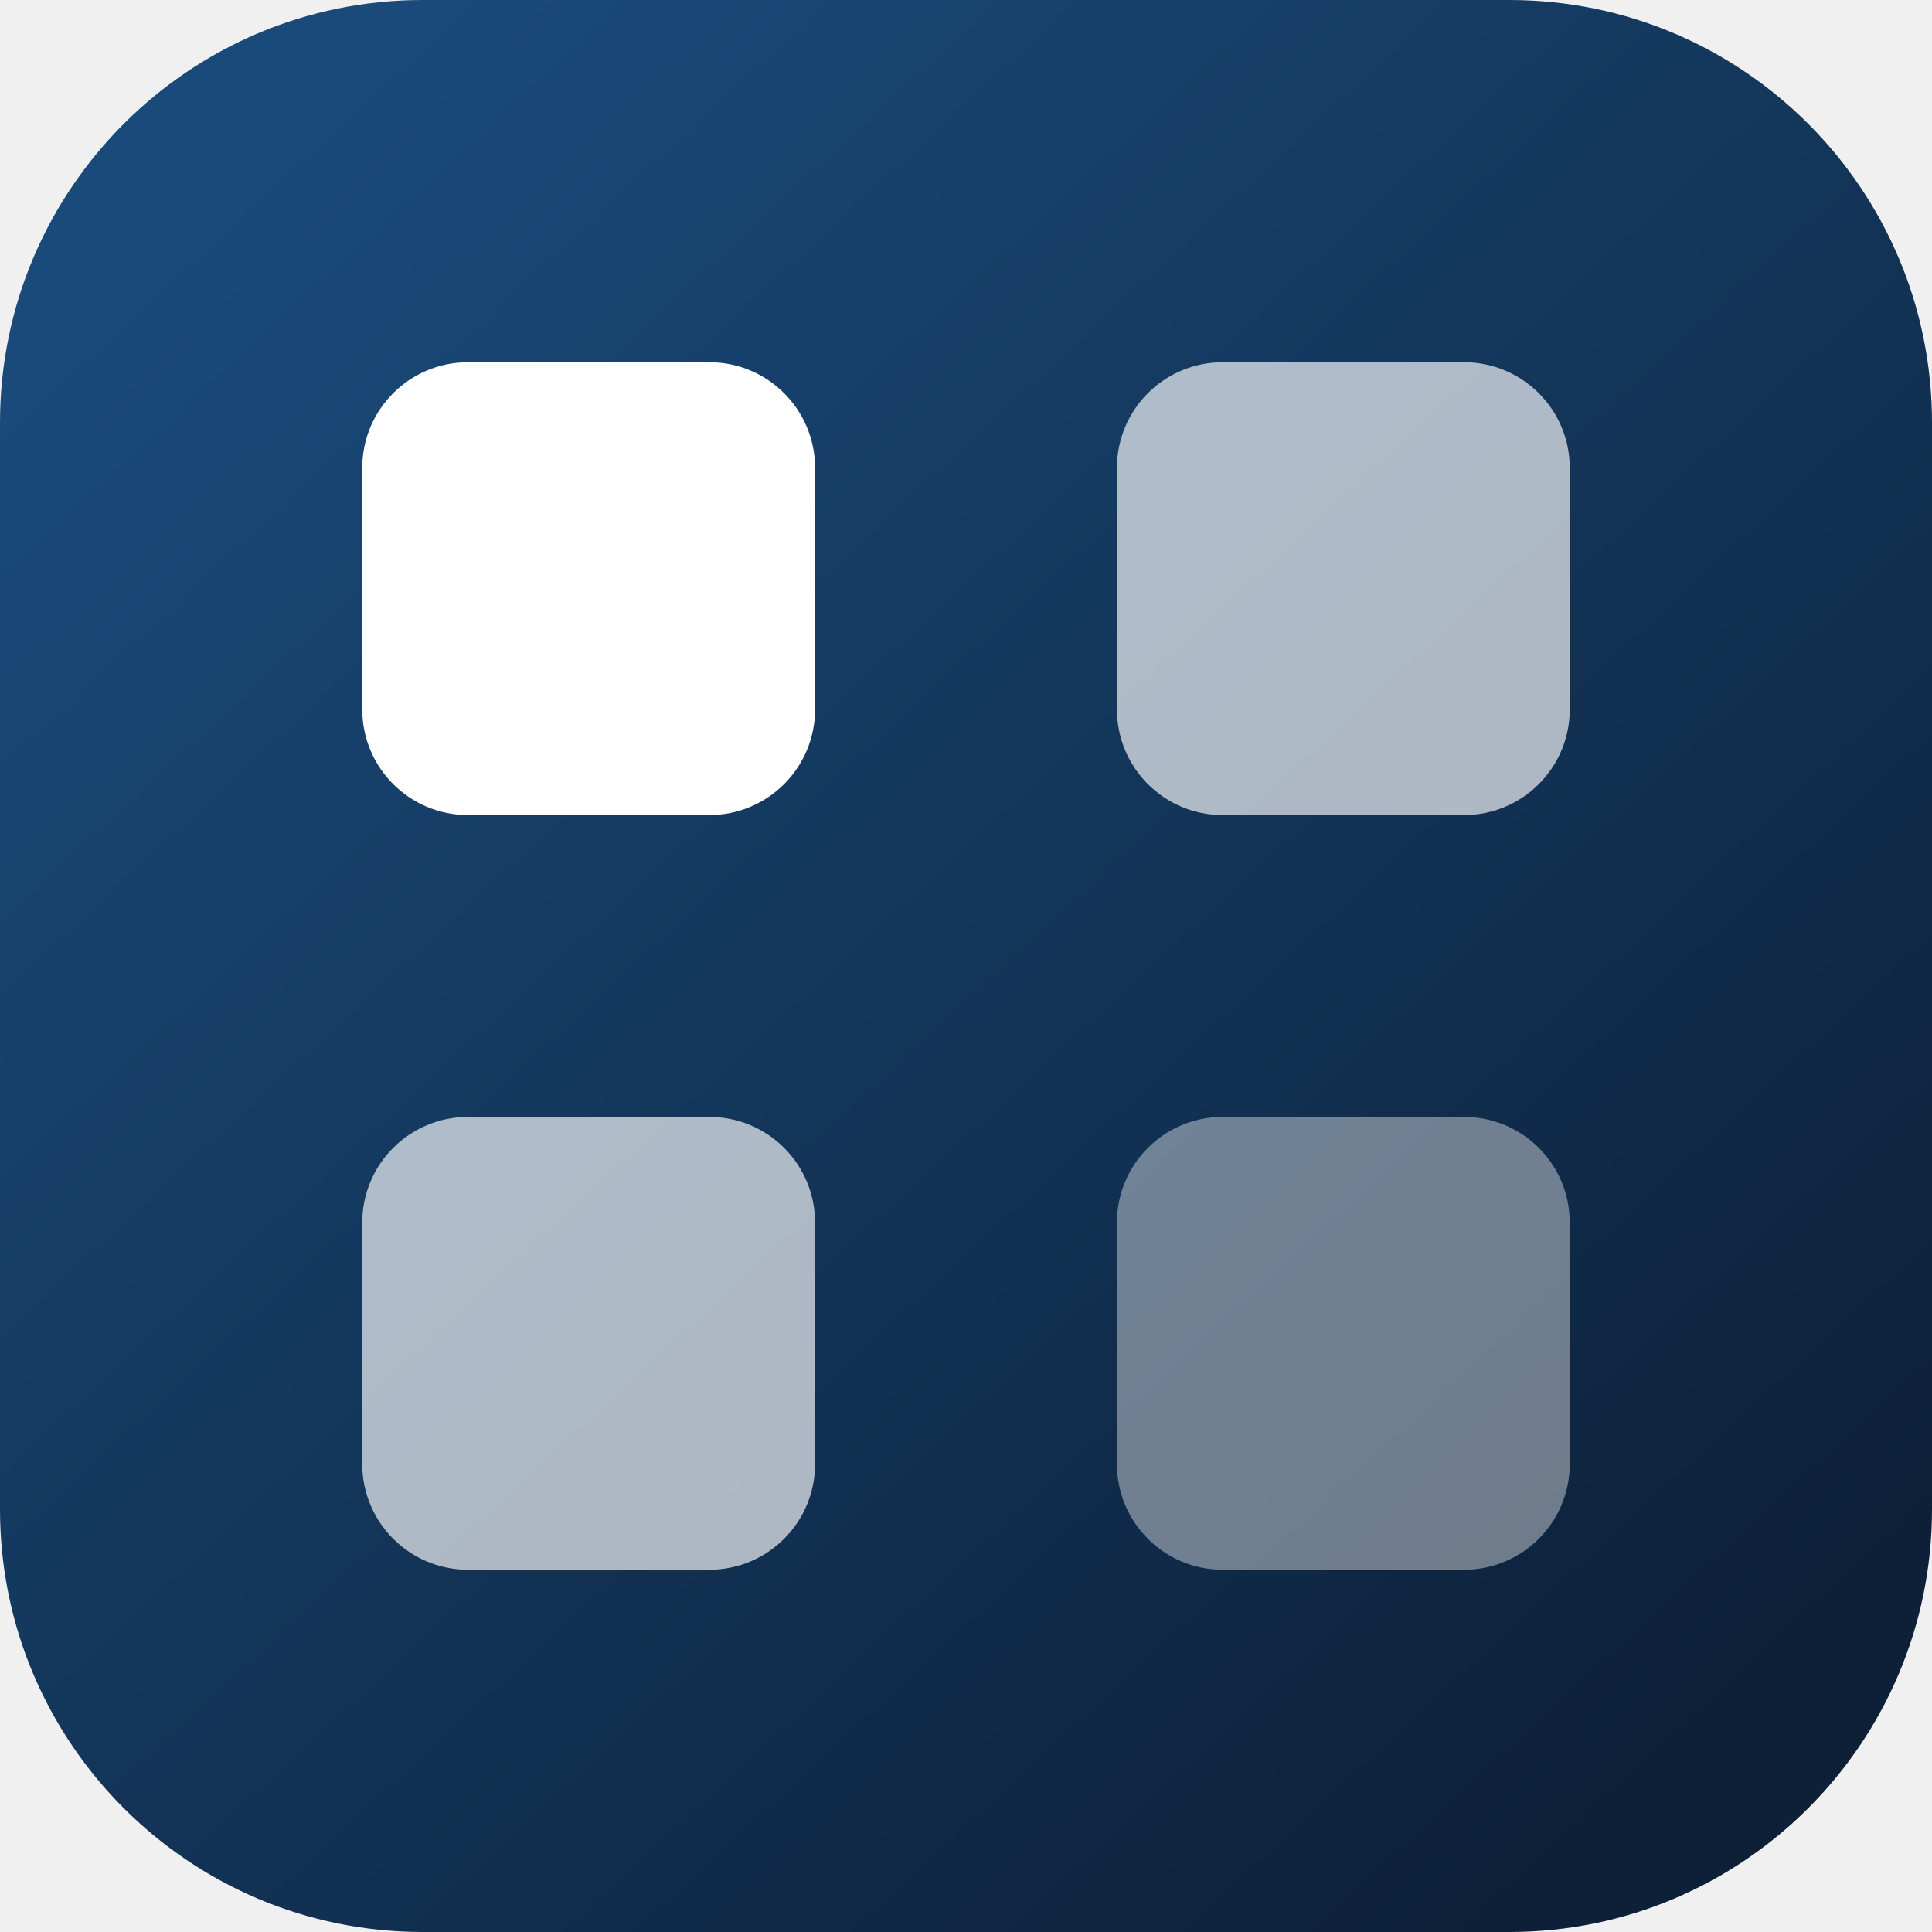
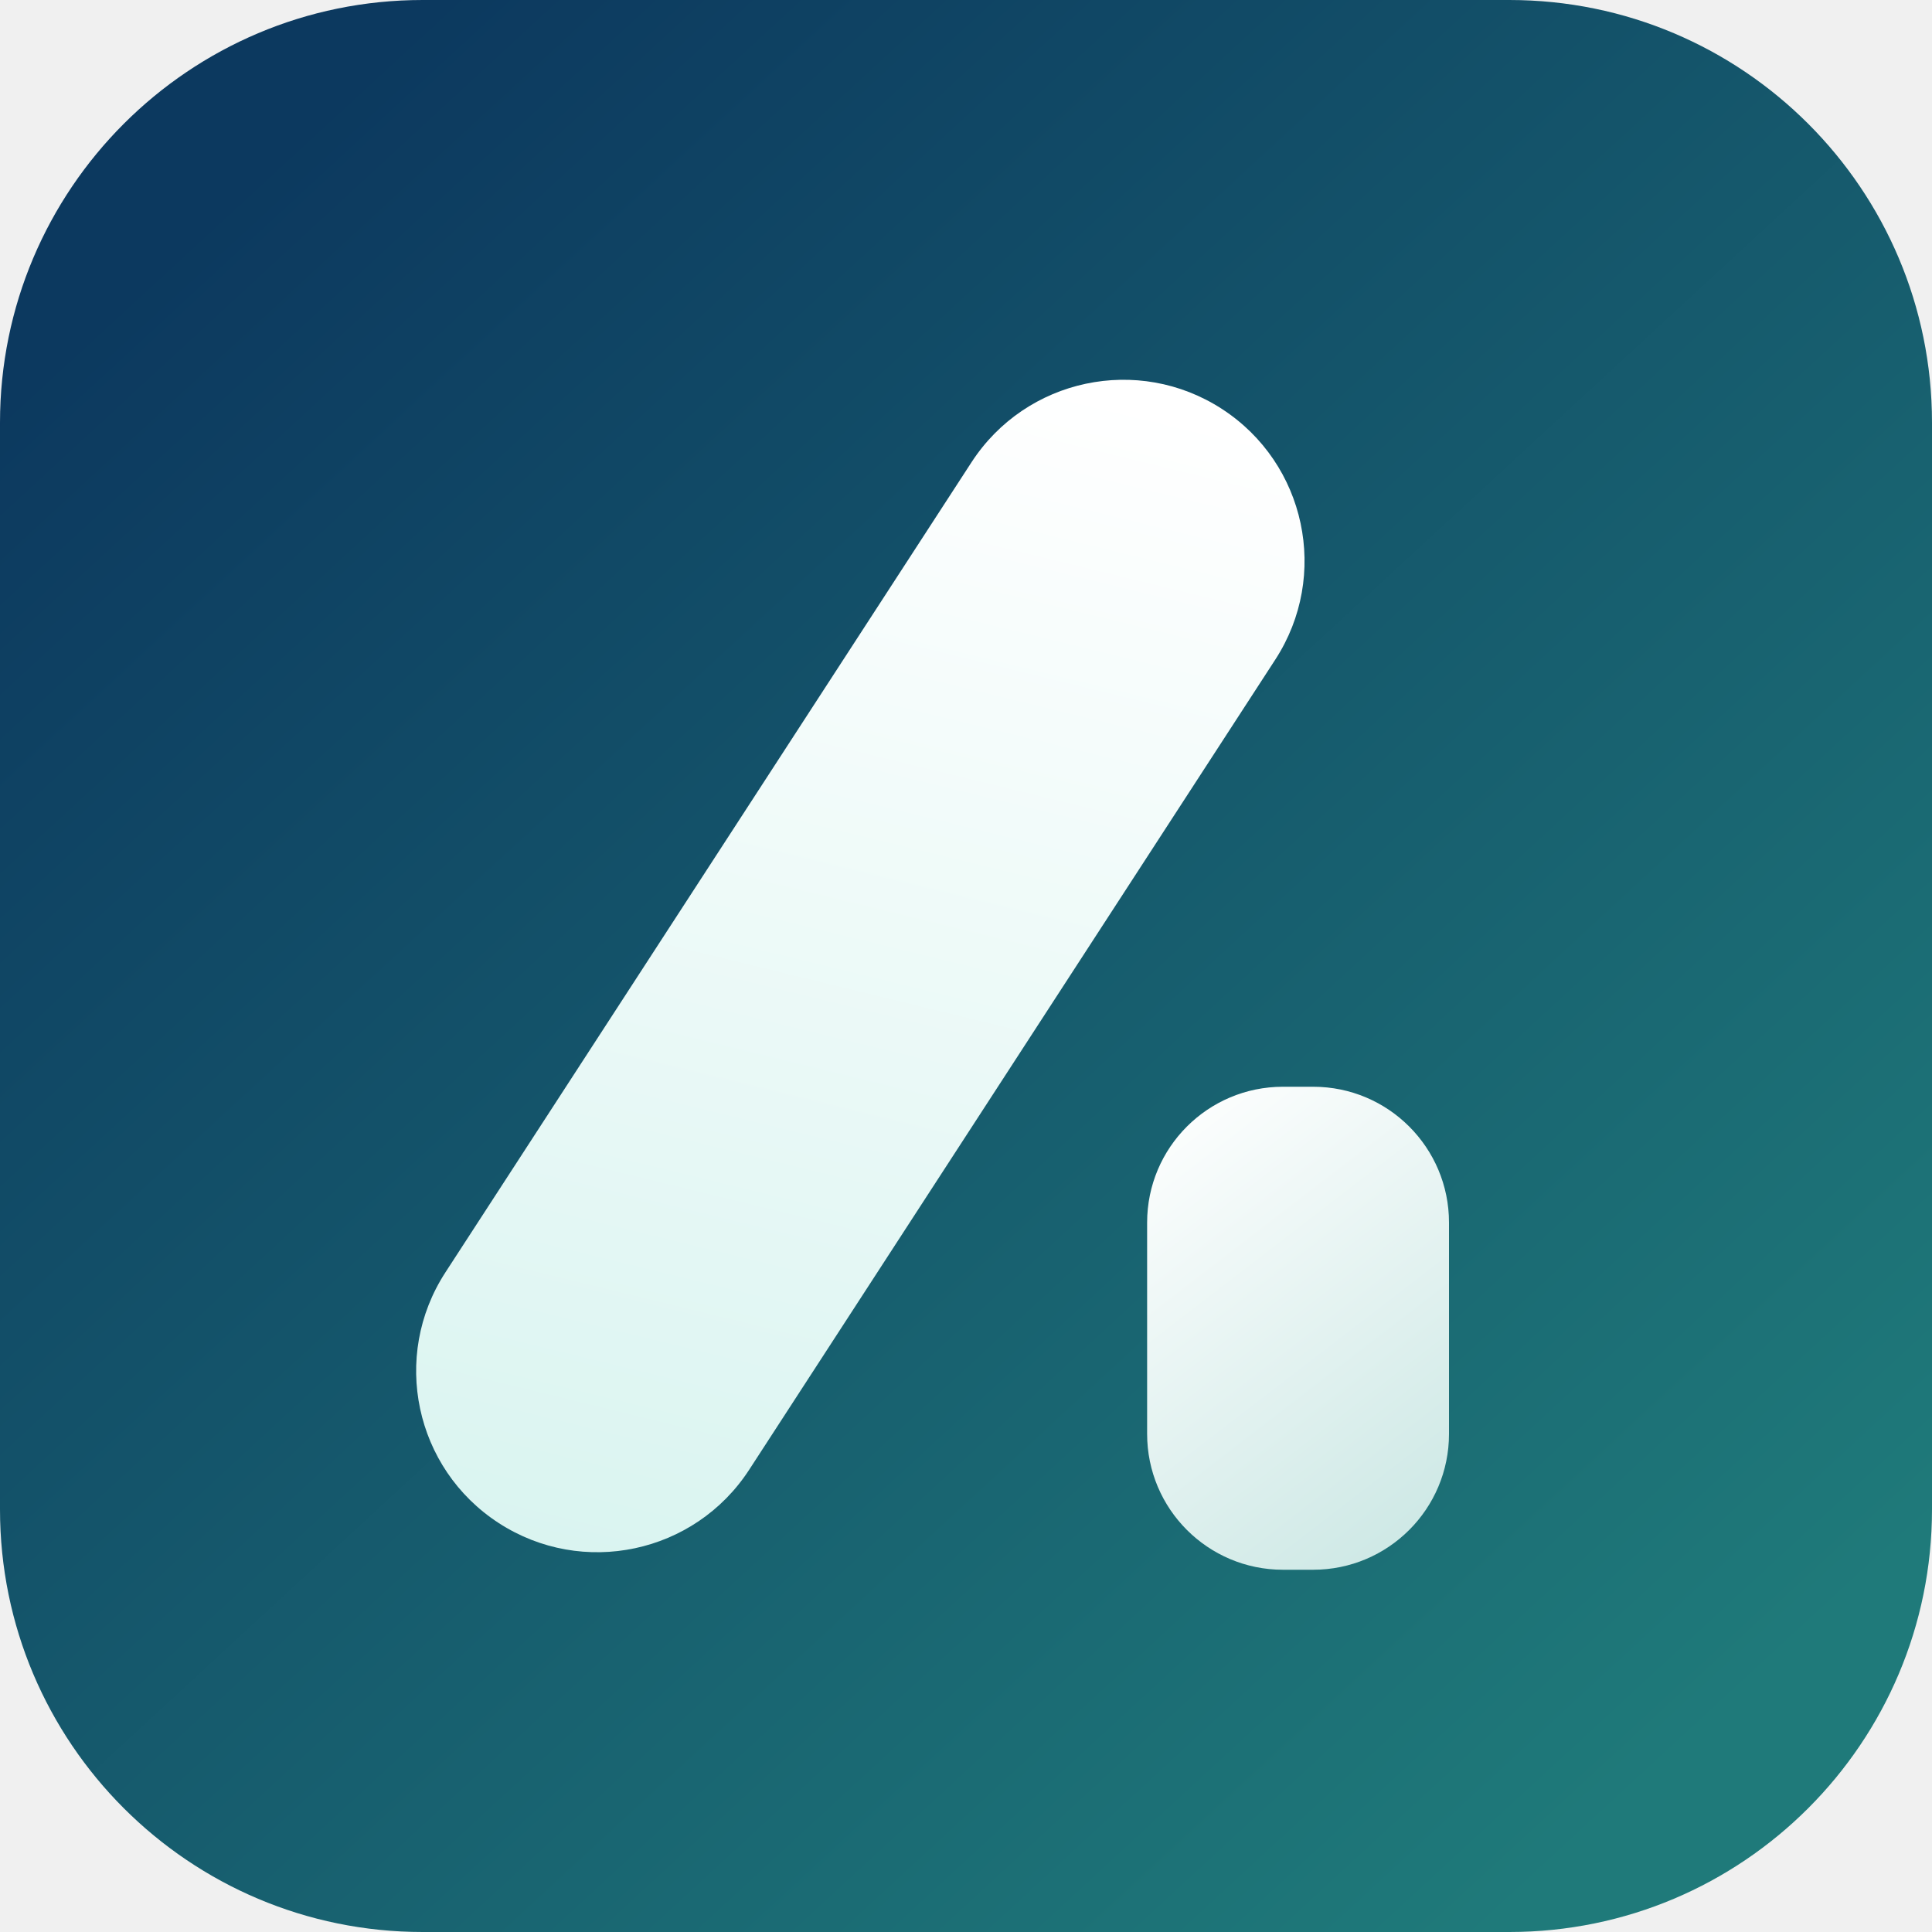
- <svg xmlns="http://www.w3.org/2000/svg" viewBox="0 0 64 64" role="img" aria-label="InEx Ledger favicon">
+ <svg xmlns="http://www.w3.org/2000/svg" viewBox="0 0 64 64" role="img" aria-label="InEx Ledger icon">
  <defs>
    <linearGradient id="bg" x1="8" y1="6" x2="56" y2="58" gradientUnits="userSpaceOnUse">
-       <stop offset="0" stop-color="#194a7a" />
-       <stop offset="1" stop-color="#0d2038" />
+       <stop offset="0" stop-color="#0c395f" />
+       <stop offset="1" stop-color="#1f7a7a" />
+     </linearGradient>
+     <linearGradient id="stroke" x1="24" y1="12" x2="38" y2="52" gradientUnits="userSpaceOnUse">
+       <stop offset="0" stop-color="#ffffff" />
+       <stop offset="1" stop-color="#d9f4f0" />
+     </linearGradient>
+     <linearGradient id="chip" x1="40" y1="35" x2="50" y2="48" gradientUnits="userSpaceOnUse">
+       <stop offset="0" stop-color="#ffffff" />
+       <stop offset="1" stop-color="#cfe9e6" />
    </linearGradient>
  </defs>
  <rect width="64" height="64" rx="14" fill="url(#bg)" />
-   <rect x="12" y="12" width="15" height="15" rx="3.5" fill="#fff" />
-   <rect x="37" y="12" width="15" height="15" rx="3.5" fill="#fff" opacity=".66" />
-   <rect x="12" y="37" width="15" height="15" rx="3.5" fill="#fff" opacity=".66" />
-   <rect x="37" y="37" width="15" height="15" rx="3.5" fill="#fff" opacity=".4" />
+   <rect x="22.5" y="10" width="12" height="44" rx="6" transform="rotate(33 28.5 32)" fill="url(#stroke)" />
+   <rect x="38" y="36" width="10" height="16" rx="4.5" fill="url(#chip)" />
</svg>
